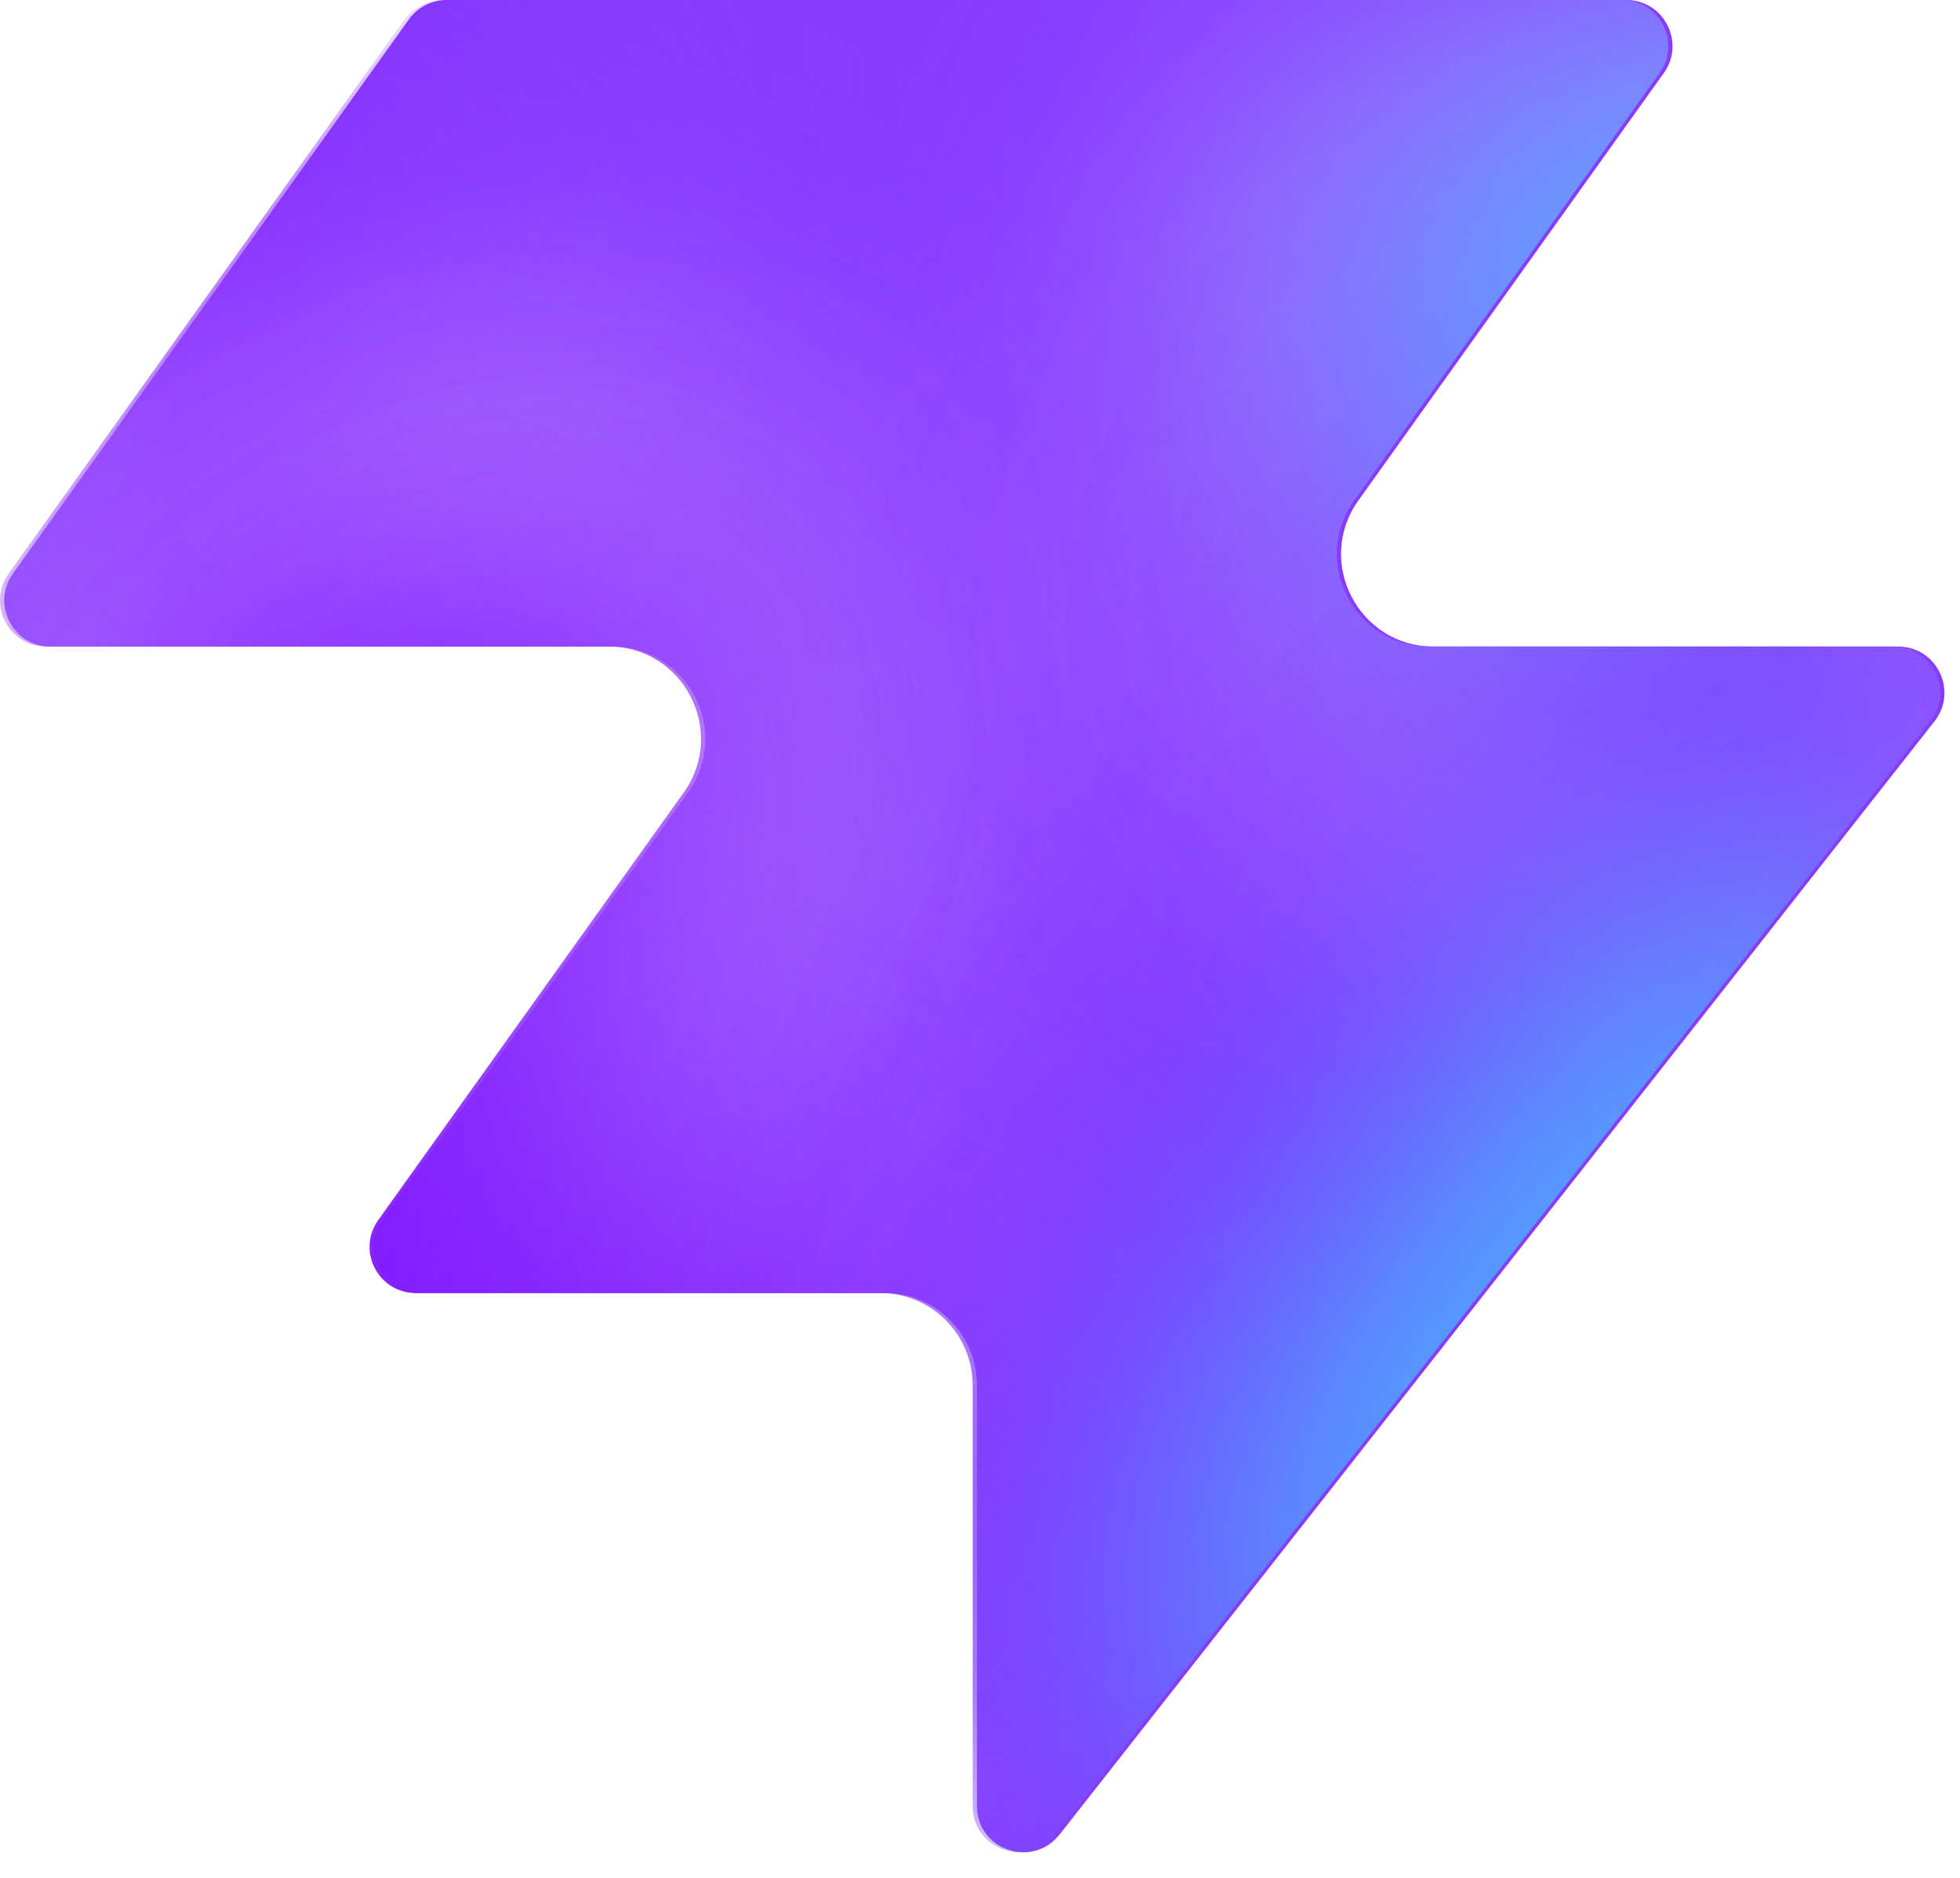
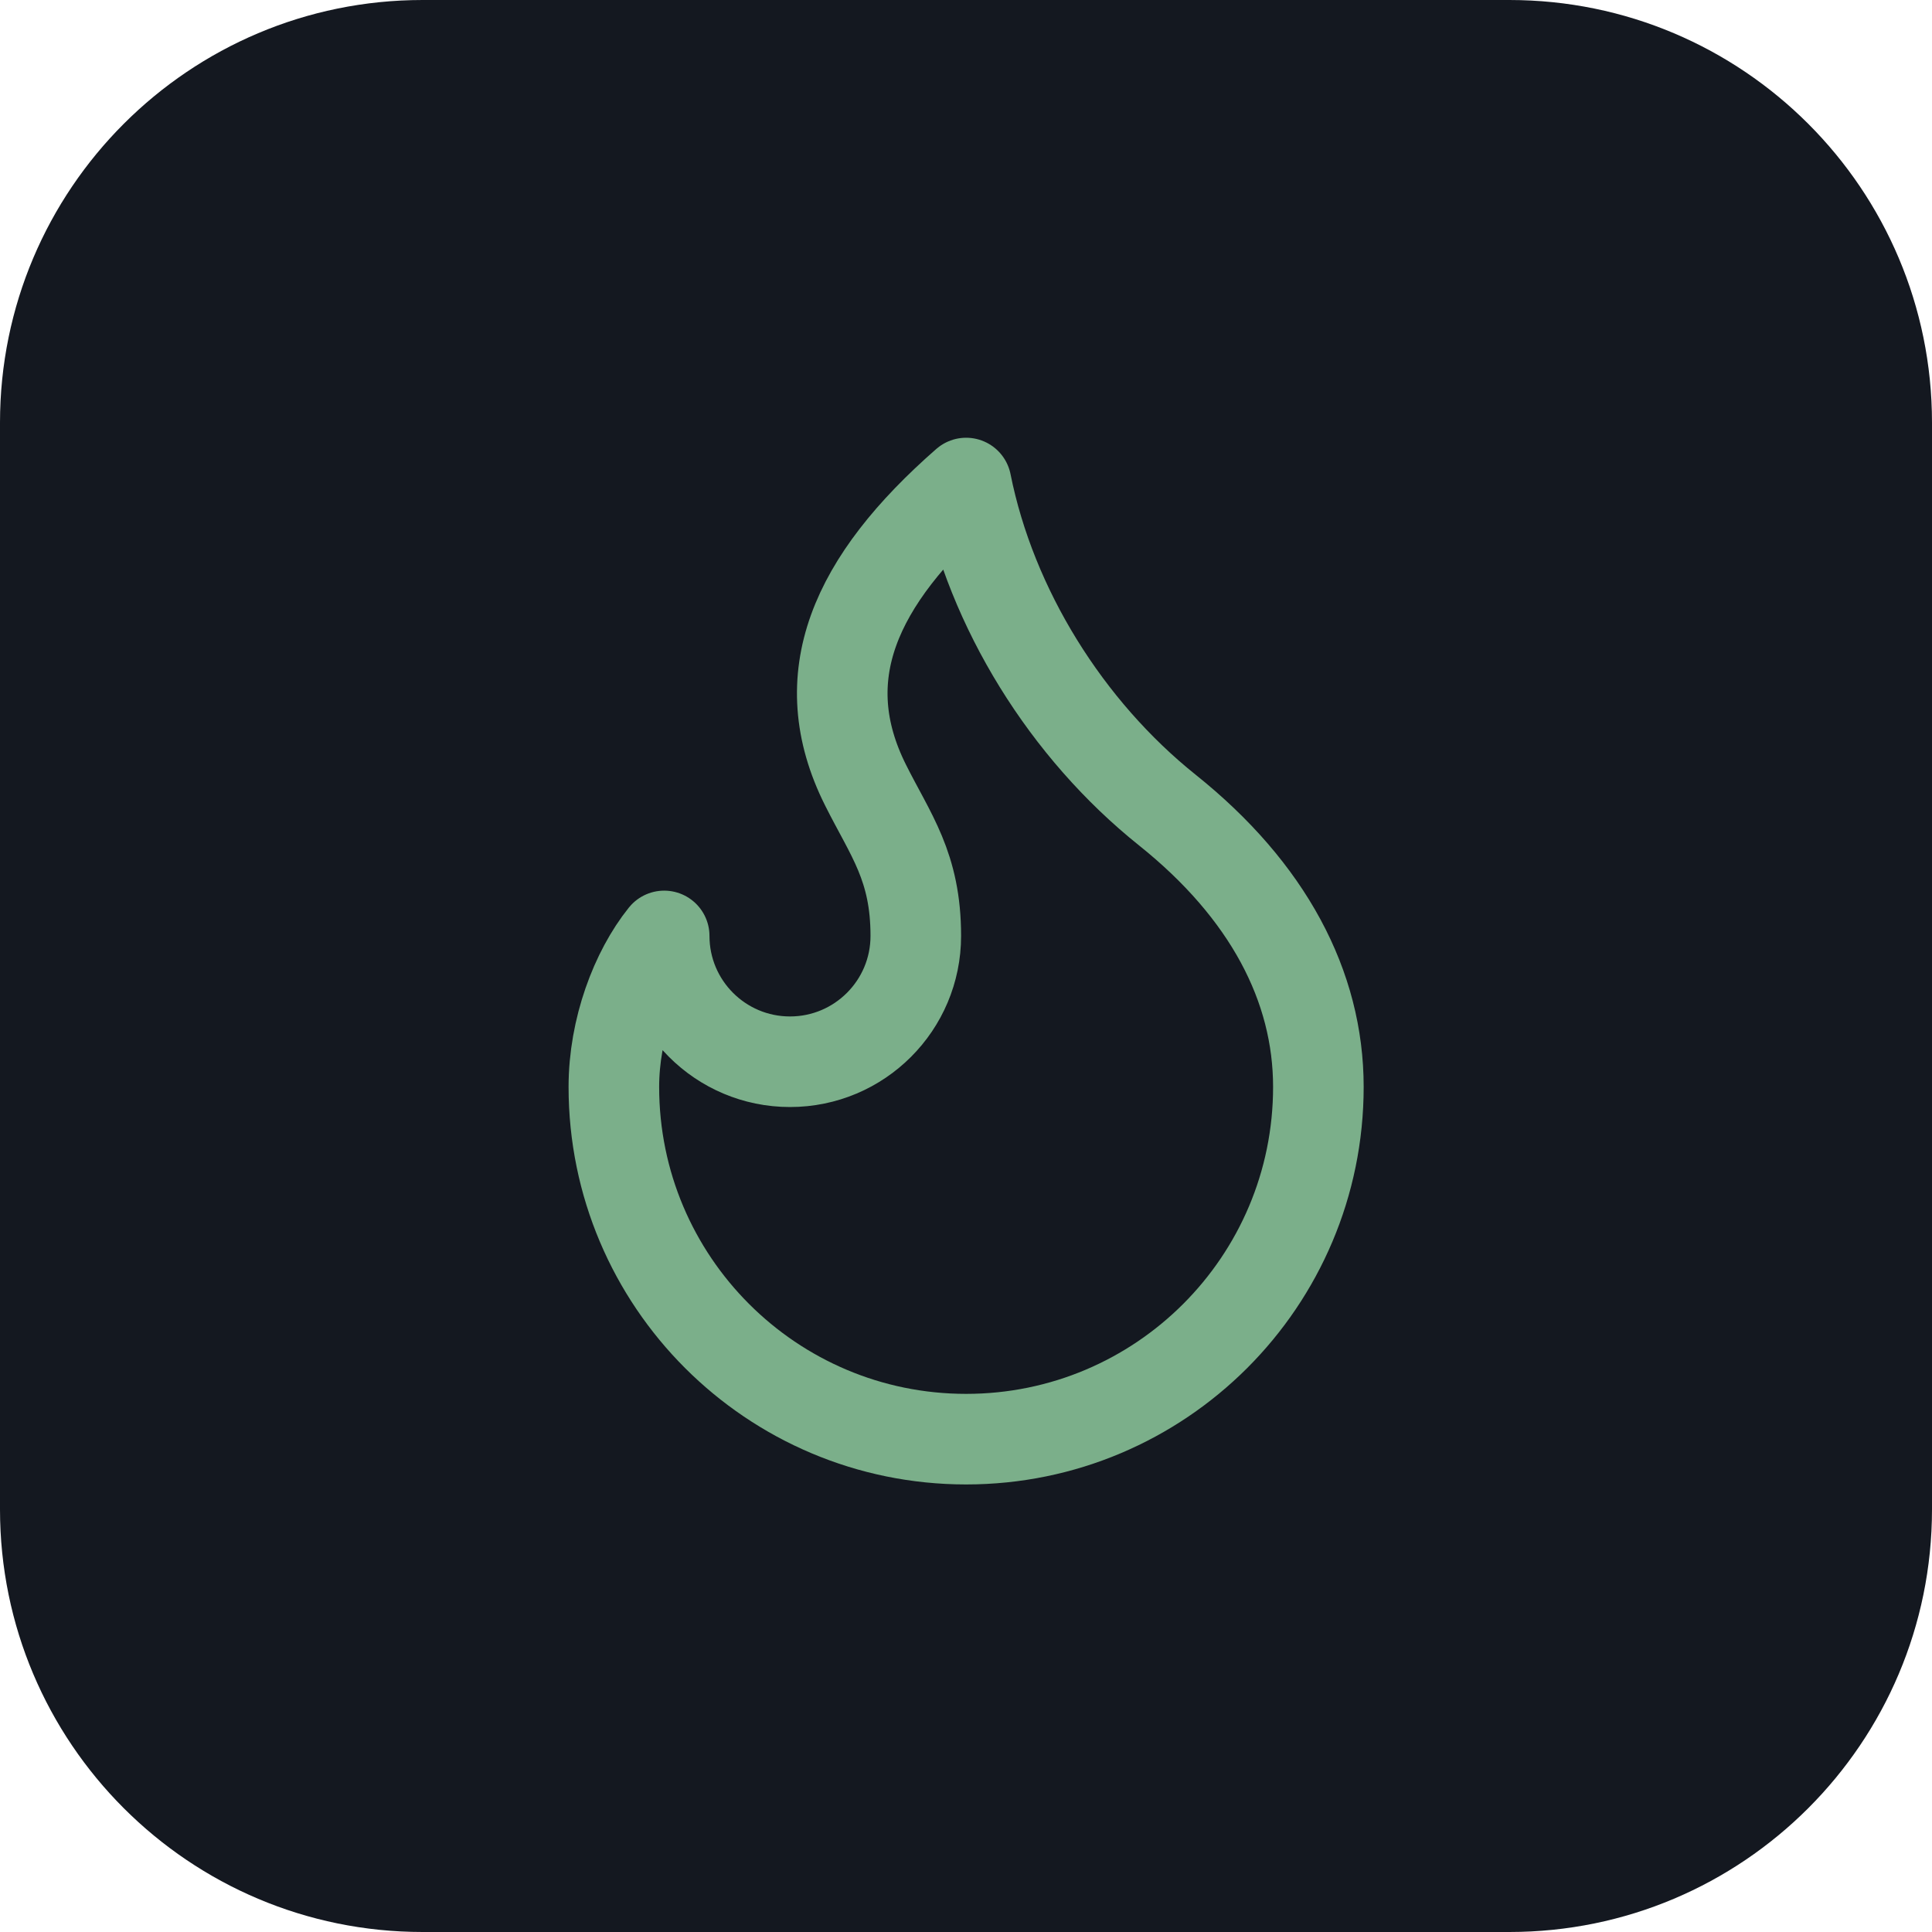
- <svg xmlns="http://www.w3.org/2000/svg" width="48" height="46" fill="none" viewBox="0 0 48 46">
-   <path fill="#863bff" d="M25.946 44.938c-.664.845-2.021.375-2.021-.698V33.937a2.26 2.26 0 0 0-2.262-2.262H10.287c-.92 0-1.456-1.04-.92-1.788l7.48-10.471c1.07-1.497 0-3.578-1.842-3.578H1.237c-.92 0-1.456-1.04-.92-1.788L10.013.474c.214-.297.556-.474.92-.474h28.894c.92 0 1.456 1.04.92 1.788l-7.48 10.471c-1.07 1.498 0 3.579 1.842 3.579h11.377c.943 0 1.473 1.088.89 1.83L25.947 44.94z" style="fill:#863bff;fill:color(display-p3 .525 .23 1);fill-opacity:1" />
-   <mask id="a" width="48" height="46" x="0" y="0" maskUnits="userSpaceOnUse" style="mask-type:alpha">
-     <path fill="#000" d="M25.842 44.938c-.664.844-2.021.375-2.021-.698V33.937a2.26 2.26 0 0 0-2.262-2.262H10.183c-.92 0-1.456-1.04-.92-1.788l7.48-10.471c1.07-1.498 0-3.579-1.842-3.579H1.133c-.92 0-1.456-1.04-.92-1.787L9.91.473c.214-.297.556-.474.92-.474h28.894c.92 0 1.456 1.04.92 1.788l-7.48 10.471c-1.07 1.498 0 3.578 1.842 3.578h11.377c.943 0 1.473 1.088.89 1.832L25.843 44.94z" style="fill:#000;fill-opacity:1" />
-   </mask>
-   <g mask="url(#a)">
-     <g filter="url(#b)">
-       <ellipse cx="5.508" cy="14.704" fill="#ede6ff" rx="5.508" ry="14.704" style="fill:#ede6ff;fill:color(display-p3 .927 .903 1);fill-opacity:1" transform="matrix(.00324 1 1 -.00324 -4.47 31.516)" />
-     </g>
-     <g filter="url(#c)">
-       <ellipse cx="10.399" cy="29.851" fill="#ede6ff" rx="10.399" ry="29.851" style="fill:#ede6ff;fill:color(display-p3 .927 .903 1);fill-opacity:1" transform="matrix(.00324 1 1 -.00324 -39.328 7.883)" />
-     </g>
-     <g filter="url(#d)">
-       <ellipse cx="5.508" cy="30.487" fill="#7e14ff" rx="5.508" ry="30.487" style="fill:#7e14ff;fill:color(display-p3 .492 .077 1);fill-opacity:1" transform="rotate(89.814 -25.913 -14.639)scale(1 -1)" />
-     </g>
-     <g filter="url(#e)">
-       <ellipse cx="5.508" cy="30.599" fill="#7e14ff" rx="5.508" ry="30.599" style="fill:#7e14ff;fill:color(display-p3 .492 .077 1);fill-opacity:1" transform="rotate(89.814 -32.644 -3.334)scale(1 -1)" />
-     </g>
-     <g filter="url(#f)">
-       <ellipse cx="5.508" cy="30.599" fill="#7e14ff" rx="5.508" ry="30.599" style="fill:#7e14ff;fill:color(display-p3 .492 .077 1);fill-opacity:1" transform="matrix(.00324 1 1 -.00324 -34.34 30.47)" />
-     </g>
-     <g filter="url(#g)">
-       <ellipse cx="14.072" cy="22.078" fill="#ede6ff" rx="14.072" ry="22.078" style="fill:#ede6ff;fill:color(display-p3 .927 .903 1);fill-opacity:1" transform="rotate(93.35 24.506 48.493)scale(-1 1)" />
-     </g>
-     <g filter="url(#h)">
-       <ellipse cx="3.47" cy="21.501" fill="#7e14ff" rx="3.47" ry="21.501" style="fill:#7e14ff;fill:color(display-p3 .492 .077 1);fill-opacity:1" transform="rotate(89.009 28.708 47.59)scale(-1 1)" />
-     </g>
-     <g filter="url(#i)">
-       <ellipse cx="3.47" cy="21.501" fill="#7e14ff" rx="3.47" ry="21.501" style="fill:#7e14ff;fill:color(display-p3 .492 .077 1);fill-opacity:1" transform="rotate(89.009 28.708 47.59)scale(-1 1)" />
-     </g>
-     <g filter="url(#j)">
-       <ellipse cx=".387" cy="8.972" fill="#7e14ff" rx="4.407" ry="29.108" style="fill:#7e14ff;fill:color(display-p3 .492 .077 1);fill-opacity:1" transform="rotate(39.51 .387 8.972)" />
-     </g>
-     <g filter="url(#k)">
-       <ellipse cx="47.523" cy="-6.092" fill="#7e14ff" rx="4.407" ry="29.108" style="fill:#7e14ff;fill:color(display-p3 .492 .077 1);fill-opacity:1" transform="rotate(37.892 47.523 -6.092)" />
-     </g>
-     <g filter="url(#l)">
-       <ellipse cx="41.412" cy="6.333" fill="#47bfff" rx="5.971" ry="9.665" style="fill:#47bfff;fill:color(display-p3 .28 .748 1);fill-opacity:1" transform="rotate(37.892 41.412 6.333)" />
-     </g>
-     <g filter="url(#m)">
-       <ellipse cx="-1.879" cy="38.332" fill="#7e14ff" rx="4.407" ry="29.108" style="fill:#7e14ff;fill:color(display-p3 .492 .077 1);fill-opacity:1" transform="rotate(37.892 -1.88 38.332)" />
-     </g>
-     <g filter="url(#n)">
-       <ellipse cx="-1.879" cy="38.332" fill="#7e14ff" rx="4.407" ry="29.108" style="fill:#7e14ff;fill:color(display-p3 .492 .077 1);fill-opacity:1" transform="rotate(37.892 -1.88 38.332)" />
-     </g>
-     <g filter="url(#o)">
-       <ellipse cx="35.651" cy="29.907" fill="#7e14ff" rx="4.407" ry="29.108" style="fill:#7e14ff;fill:color(display-p3 .492 .077 1);fill-opacity:1" transform="rotate(37.892 35.651 29.907)" />
-     </g>
-     <g filter="url(#p)">
-       <ellipse cx="38.418" cy="32.4" fill="#47bfff" rx="5.971" ry="15.297" style="fill:#47bfff;fill:color(display-p3 .28 .748 1);fill-opacity:1" transform="rotate(37.892 38.418 32.4)" />
-     </g>
+ <svg xmlns="http://www.w3.org/2000/svg" viewBox="0 0 64 64" width="64" height="64">
+   <rect width="64" height="64" rx="14" fill="#141820" />
+   <g transform="translate(12, 11) scale(1.667)">
+     <path d="M8.5 14.5A2.5 2.5 0 0 0 11 12c0-1.38-.5-2-1-3-1.072-2.143-.224-4.054 2-6 .5 2.5 2 4.9 4 6.5 2 1.6 3 3.5 3 5.5a7 7 0 1 1-14 0c0-1.153.433-2.294 1-3a2.5 2.5 0 0 0 2.5 2.5z" fill="none" stroke="#7BAF8A" stroke-width="1.8" stroke-linecap="round" stroke-linejoin="round" />
  </g>
-   <defs>
-     <filter id="b" width="60.045" height="41.654" x="-19.77" y="16.149" color-interpolation-filters="sRGB" filterUnits="userSpaceOnUse">
-       <feFlood flood-opacity="0" result="BackgroundImageFix" />
-       <feBlend in="SourceGraphic" in2="BackgroundImageFix" result="shape" />
-       <feGaussianBlur result="effect1_foregroundBlur_2002_17158" stdDeviation="7.659" />
-     </filter>
-     <filter id="c" width="90.34" height="51.437" x="-54.613" y="-7.533" color-interpolation-filters="sRGB" filterUnits="userSpaceOnUse">
-       <feFlood flood-opacity="0" result="BackgroundImageFix" />
-       <feBlend in="SourceGraphic" in2="BackgroundImageFix" result="shape" />
-       <feGaussianBlur result="effect1_foregroundBlur_2002_17158" stdDeviation="7.659" />
-     </filter>
-     <filter id="d" width="79.355" height="29.4" x="-49.64" y="2.03" color-interpolation-filters="sRGB" filterUnits="userSpaceOnUse">
-       <feFlood flood-opacity="0" result="BackgroundImageFix" />
-       <feBlend in="SourceGraphic" in2="BackgroundImageFix" result="shape" />
-       <feGaussianBlur result="effect1_foregroundBlur_2002_17158" stdDeviation="4.596" />
-     </filter>
-     <filter id="e" width="79.579" height="29.4" x="-45.045" y="20.029" color-interpolation-filters="sRGB" filterUnits="userSpaceOnUse">
-       <feFlood flood-opacity="0" result="BackgroundImageFix" />
-       <feBlend in="SourceGraphic" in2="BackgroundImageFix" result="shape" />
-       <feGaussianBlur result="effect1_foregroundBlur_2002_17158" stdDeviation="4.596" />
-     </filter>
-     <filter id="f" width="79.579" height="29.4" x="-43.513" y="21.178" color-interpolation-filters="sRGB" filterUnits="userSpaceOnUse">
-       <feFlood flood-opacity="0" result="BackgroundImageFix" />
-       <feBlend in="SourceGraphic" in2="BackgroundImageFix" result="shape" />
-       <feGaussianBlur result="effect1_foregroundBlur_2002_17158" stdDeviation="4.596" />
-     </filter>
-     <filter id="g" width="74.749" height="58.852" x="15.756" y="-17.901" color-interpolation-filters="sRGB" filterUnits="userSpaceOnUse">
-       <feFlood flood-opacity="0" result="BackgroundImageFix" />
-       <feBlend in="SourceGraphic" in2="BackgroundImageFix" result="shape" />
-       <feGaussianBlur result="effect1_foregroundBlur_2002_17158" stdDeviation="7.659" />
-     </filter>
-     <filter id="h" width="61.377" height="25.362" x="23.548" y="2.284" color-interpolation-filters="sRGB" filterUnits="userSpaceOnUse">
-       <feFlood flood-opacity="0" result="BackgroundImageFix" />
-       <feBlend in="SourceGraphic" in2="BackgroundImageFix" result="shape" />
-       <feGaussianBlur result="effect1_foregroundBlur_2002_17158" stdDeviation="4.596" />
-     </filter>
-     <filter id="i" width="61.377" height="25.362" x="23.548" y="2.284" color-interpolation-filters="sRGB" filterUnits="userSpaceOnUse">
-       <feFlood flood-opacity="0" result="BackgroundImageFix" />
-       <feBlend in="SourceGraphic" in2="BackgroundImageFix" result="shape" />
-       <feGaussianBlur result="effect1_foregroundBlur_2002_17158" stdDeviation="4.596" />
-     </filter>
-     <filter id="j" width="56.045" height="63.649" x="-27.636" y="-22.853" color-interpolation-filters="sRGB" filterUnits="userSpaceOnUse">
-       <feFlood flood-opacity="0" result="BackgroundImageFix" />
-       <feBlend in="SourceGraphic" in2="BackgroundImageFix" result="shape" />
-       <feGaussianBlur result="effect1_foregroundBlur_2002_17158" stdDeviation="4.596" />
-     </filter>
-     <filter id="k" width="54.814" height="64.646" x="20.116" y="-38.415" color-interpolation-filters="sRGB" filterUnits="userSpaceOnUse">
-       <feFlood flood-opacity="0" result="BackgroundImageFix" />
-       <feBlend in="SourceGraphic" in2="BackgroundImageFix" result="shape" />
-       <feGaussianBlur result="effect1_foregroundBlur_2002_17158" stdDeviation="4.596" />
-     </filter>
-     <filter id="l" width="33.541" height="35.313" x="24.641" y="-11.323" color-interpolation-filters="sRGB" filterUnits="userSpaceOnUse">
-       <feFlood flood-opacity="0" result="BackgroundImageFix" />
-       <feBlend in="SourceGraphic" in2="BackgroundImageFix" result="shape" />
-       <feGaussianBlur result="effect1_foregroundBlur_2002_17158" stdDeviation="4.596" />
-     </filter>
-     <filter id="m" width="54.814" height="64.646" x="-29.286" y="6.009" color-interpolation-filters="sRGB" filterUnits="userSpaceOnUse">
-       <feFlood flood-opacity="0" result="BackgroundImageFix" />
-       <feBlend in="SourceGraphic" in2="BackgroundImageFix" result="shape" />
-       <feGaussianBlur result="effect1_foregroundBlur_2002_17158" stdDeviation="4.596" />
-     </filter>
-     <filter id="n" width="54.814" height="64.646" x="-29.286" y="6.009" color-interpolation-filters="sRGB" filterUnits="userSpaceOnUse">
-       <feFlood flood-opacity="0" result="BackgroundImageFix" />
-       <feBlend in="SourceGraphic" in2="BackgroundImageFix" result="shape" />
-       <feGaussianBlur result="effect1_foregroundBlur_2002_17158" stdDeviation="4.596" />
-     </filter>
-     <filter id="o" width="54.814" height="64.646" x="8.244" y="-2.416" color-interpolation-filters="sRGB" filterUnits="userSpaceOnUse">
-       <feFlood flood-opacity="0" result="BackgroundImageFix" />
-       <feBlend in="SourceGraphic" in2="BackgroundImageFix" result="shape" />
-       <feGaussianBlur result="effect1_foregroundBlur_2002_17158" stdDeviation="4.596" />
-     </filter>
-     <filter id="p" width="39.409" height="43.623" x="18.713" y="10.588" color-interpolation-filters="sRGB" filterUnits="userSpaceOnUse">
-       <feFlood flood-opacity="0" result="BackgroundImageFix" />
-       <feBlend in="SourceGraphic" in2="BackgroundImageFix" result="shape" />
-       <feGaussianBlur result="effect1_foregroundBlur_2002_17158" stdDeviation="4.596" />
-     </filter>
-   </defs>
</svg>
